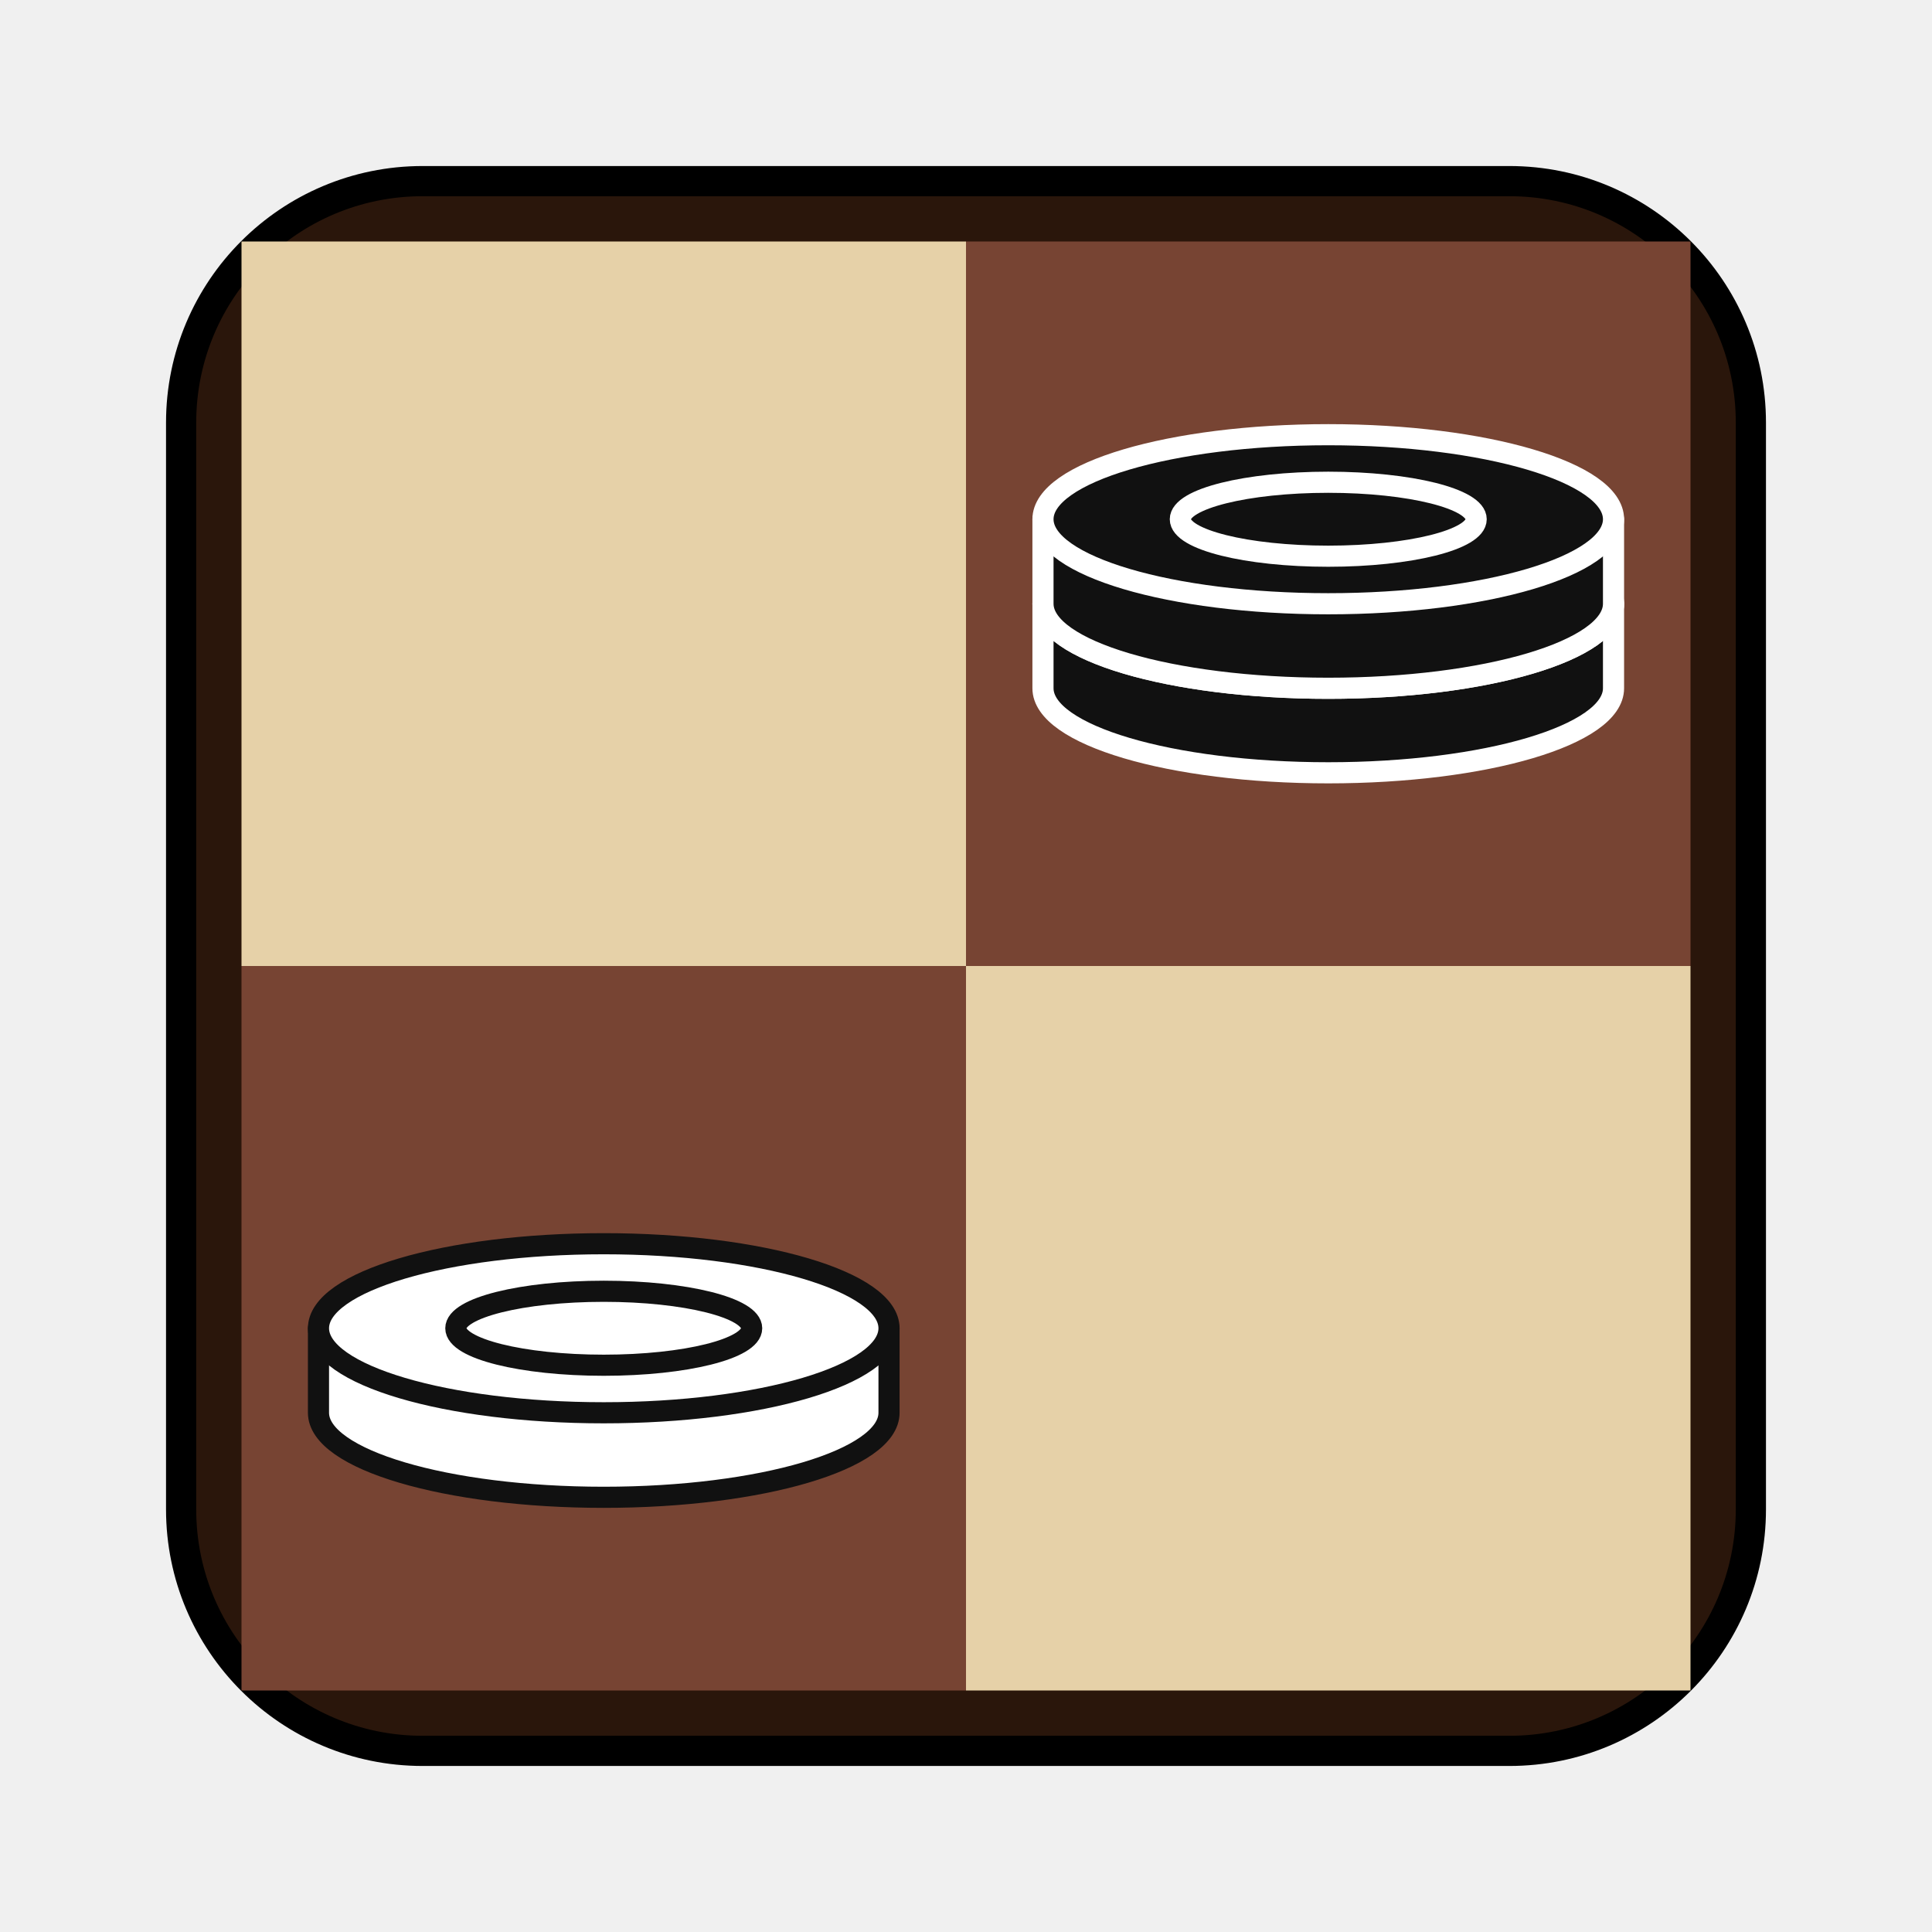
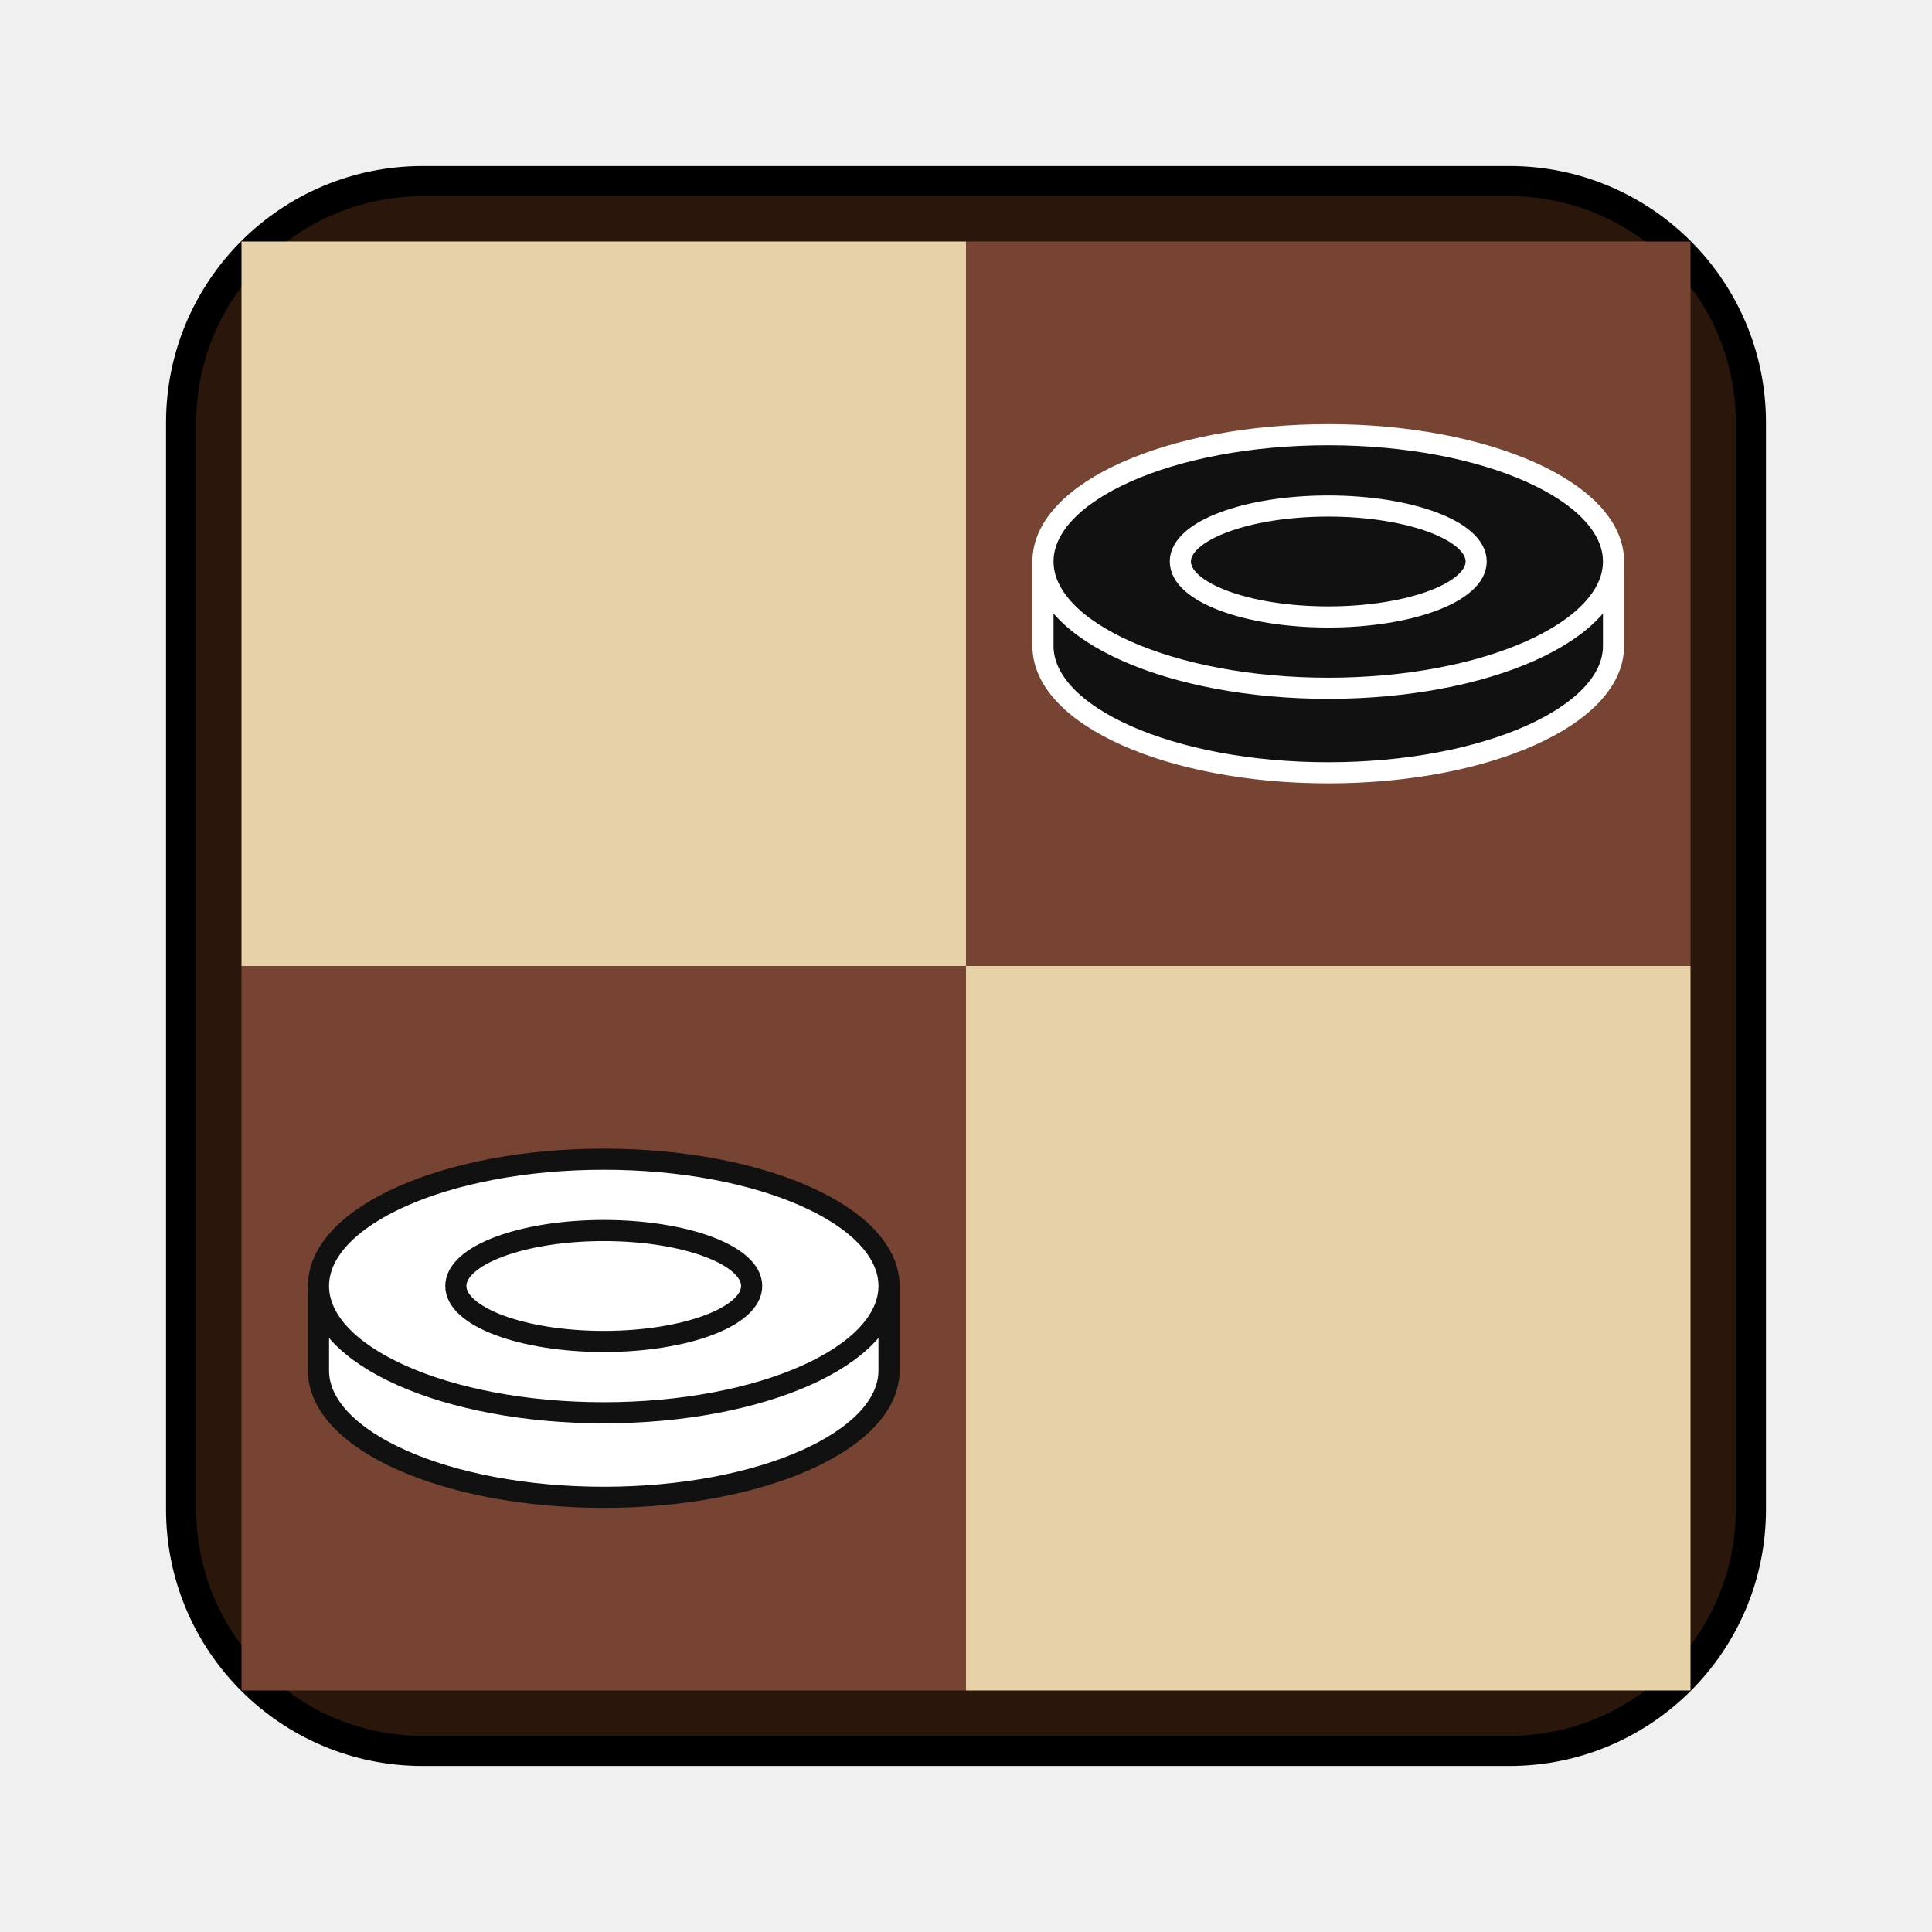
<svg xmlns="http://www.w3.org/2000/svg" viewBox="0 0 128 128">
  <defs>
    <g id="checker-layer">
-       <path d="M5 32H59V40A27 8 0 0 1 5 40Z" />
-       <ellipse cx="32" cy="32" rx="27" ry="8" />
-       <ellipse cx="32" cy="32" rx="14" ry="3.5" fill="none" />
+       <path d="M5 32H59V40A27 12 0 0 1 5 40Z" />
+       <ellipse cx="32" cy="32" rx="27" ry="12" />
+       <ellipse cx="32" cy="32" rx="14" ry="5.25" fill="none" />
    </g>
    <g id="white-man" fill="#ffffff" stroke="#111111" stroke-width="2" stroke-linecap="round" stroke-linejoin="round">
      <use href="#checker-layer" />
    </g>
-     <g id="black-king" fill="#111111" stroke="#ffffff" stroke-width="2" stroke-linecap="round" stroke-linejoin="round">
+     <g id="black-man" fill="#111111" stroke="#ffffff" stroke-width="2" stroke-linecap="round" stroke-linejoin="round">
      <use href="#checker-layer" />
-       <use href="#checker-layer" transform="translate(0 -8)" />
    </g>
  </defs>
  <rect x="12" y="12" width="104" height="104" rx="16" fill="#2a160b" stroke="#000000" stroke-width="2" />
  <g transform="translate(16 16)">
    <rect width="48" height="48" fill="#e6d1a8" />
    <rect x="48" width="48" height="48" fill="#774433" />
    <rect y="48" width="48" height="48" fill="#774433" />
    <rect x="48" y="48" width="48" height="48" fill="#e6d1a8" />
-     <use href="#black-king" transform="translate(49.6 1.6) scale(0.70)" />
-     <use href="#white-man" transform="translate(1.6 49.6) scale(0.70)" />
+     <use href="#black-man" transform="translate(49.6 -1.2) scale(0.70)" />
+     <use href="#white-man" transform="translate(1.6 46.8) scale(0.70)" />
  </g>
</svg>
